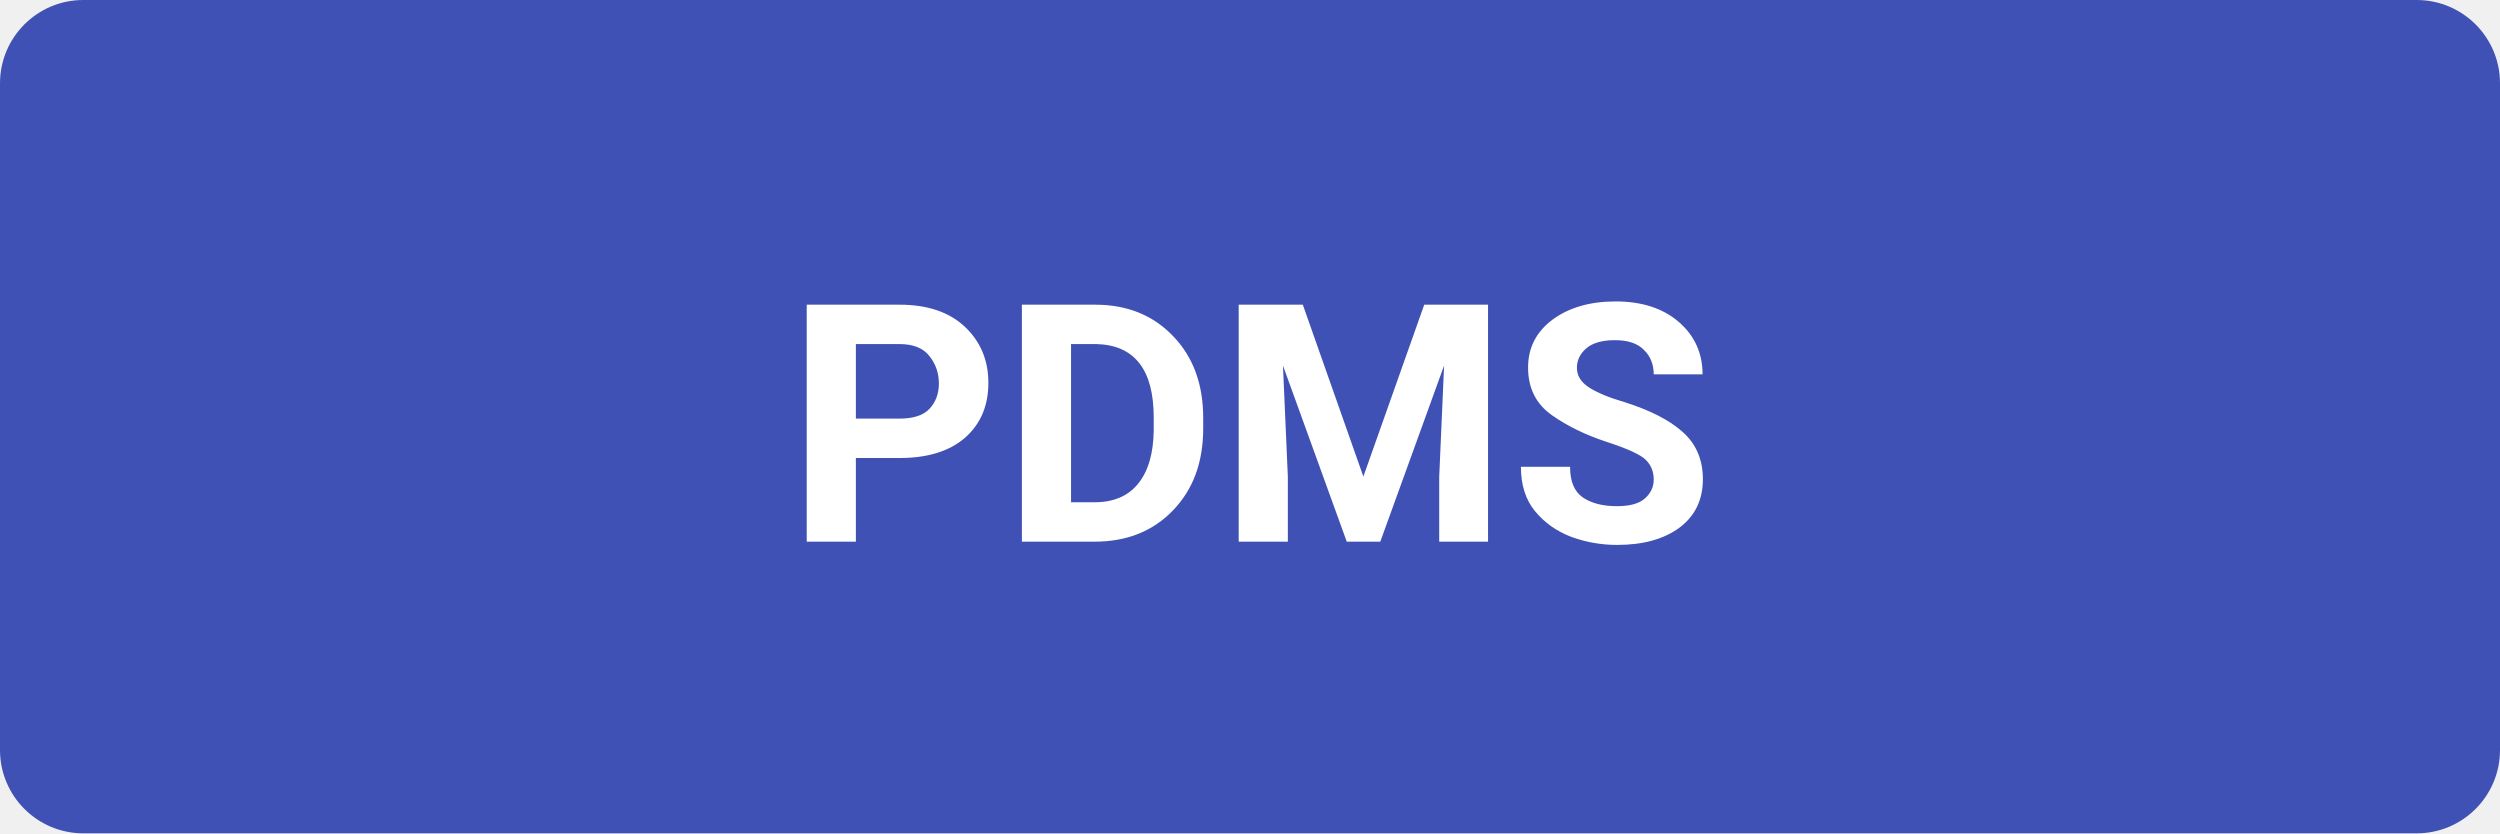
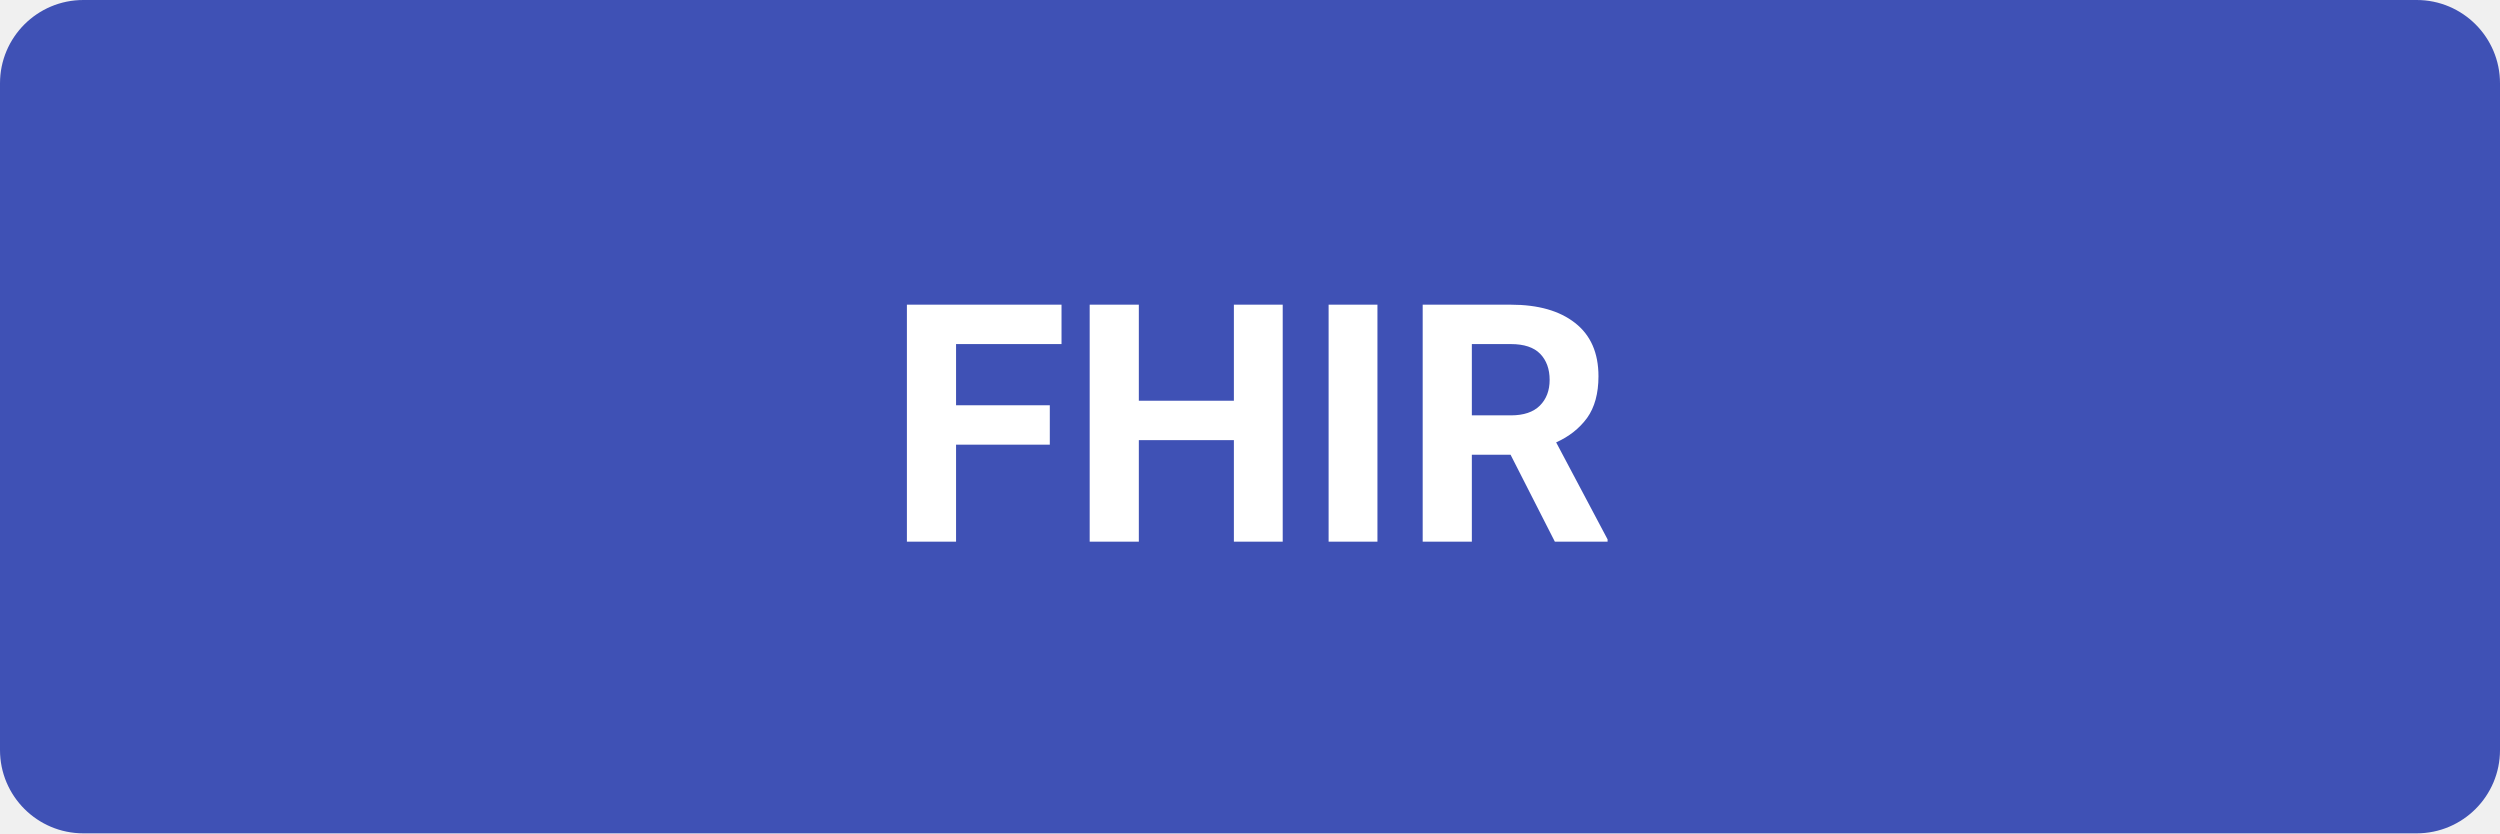
<svg xmlns="http://www.w3.org/2000/svg" viewBox="0 0 120 40" width="120" height="40">
  <rect width="120" height="40" rx="4" fill="#3f51b5" />
-   <text x="60" y="26" font-family="Roboto, sans-serif" font-size="16" font-weight="bold" fill="white" text-anchor="middle">PDMS</text>
+   <text x="60" y="26" font-family="Roboto, sans-serif" font-size="16" font-weight="bold" fill="white" text-anchor="middle">FHIR</text>
</svg>
